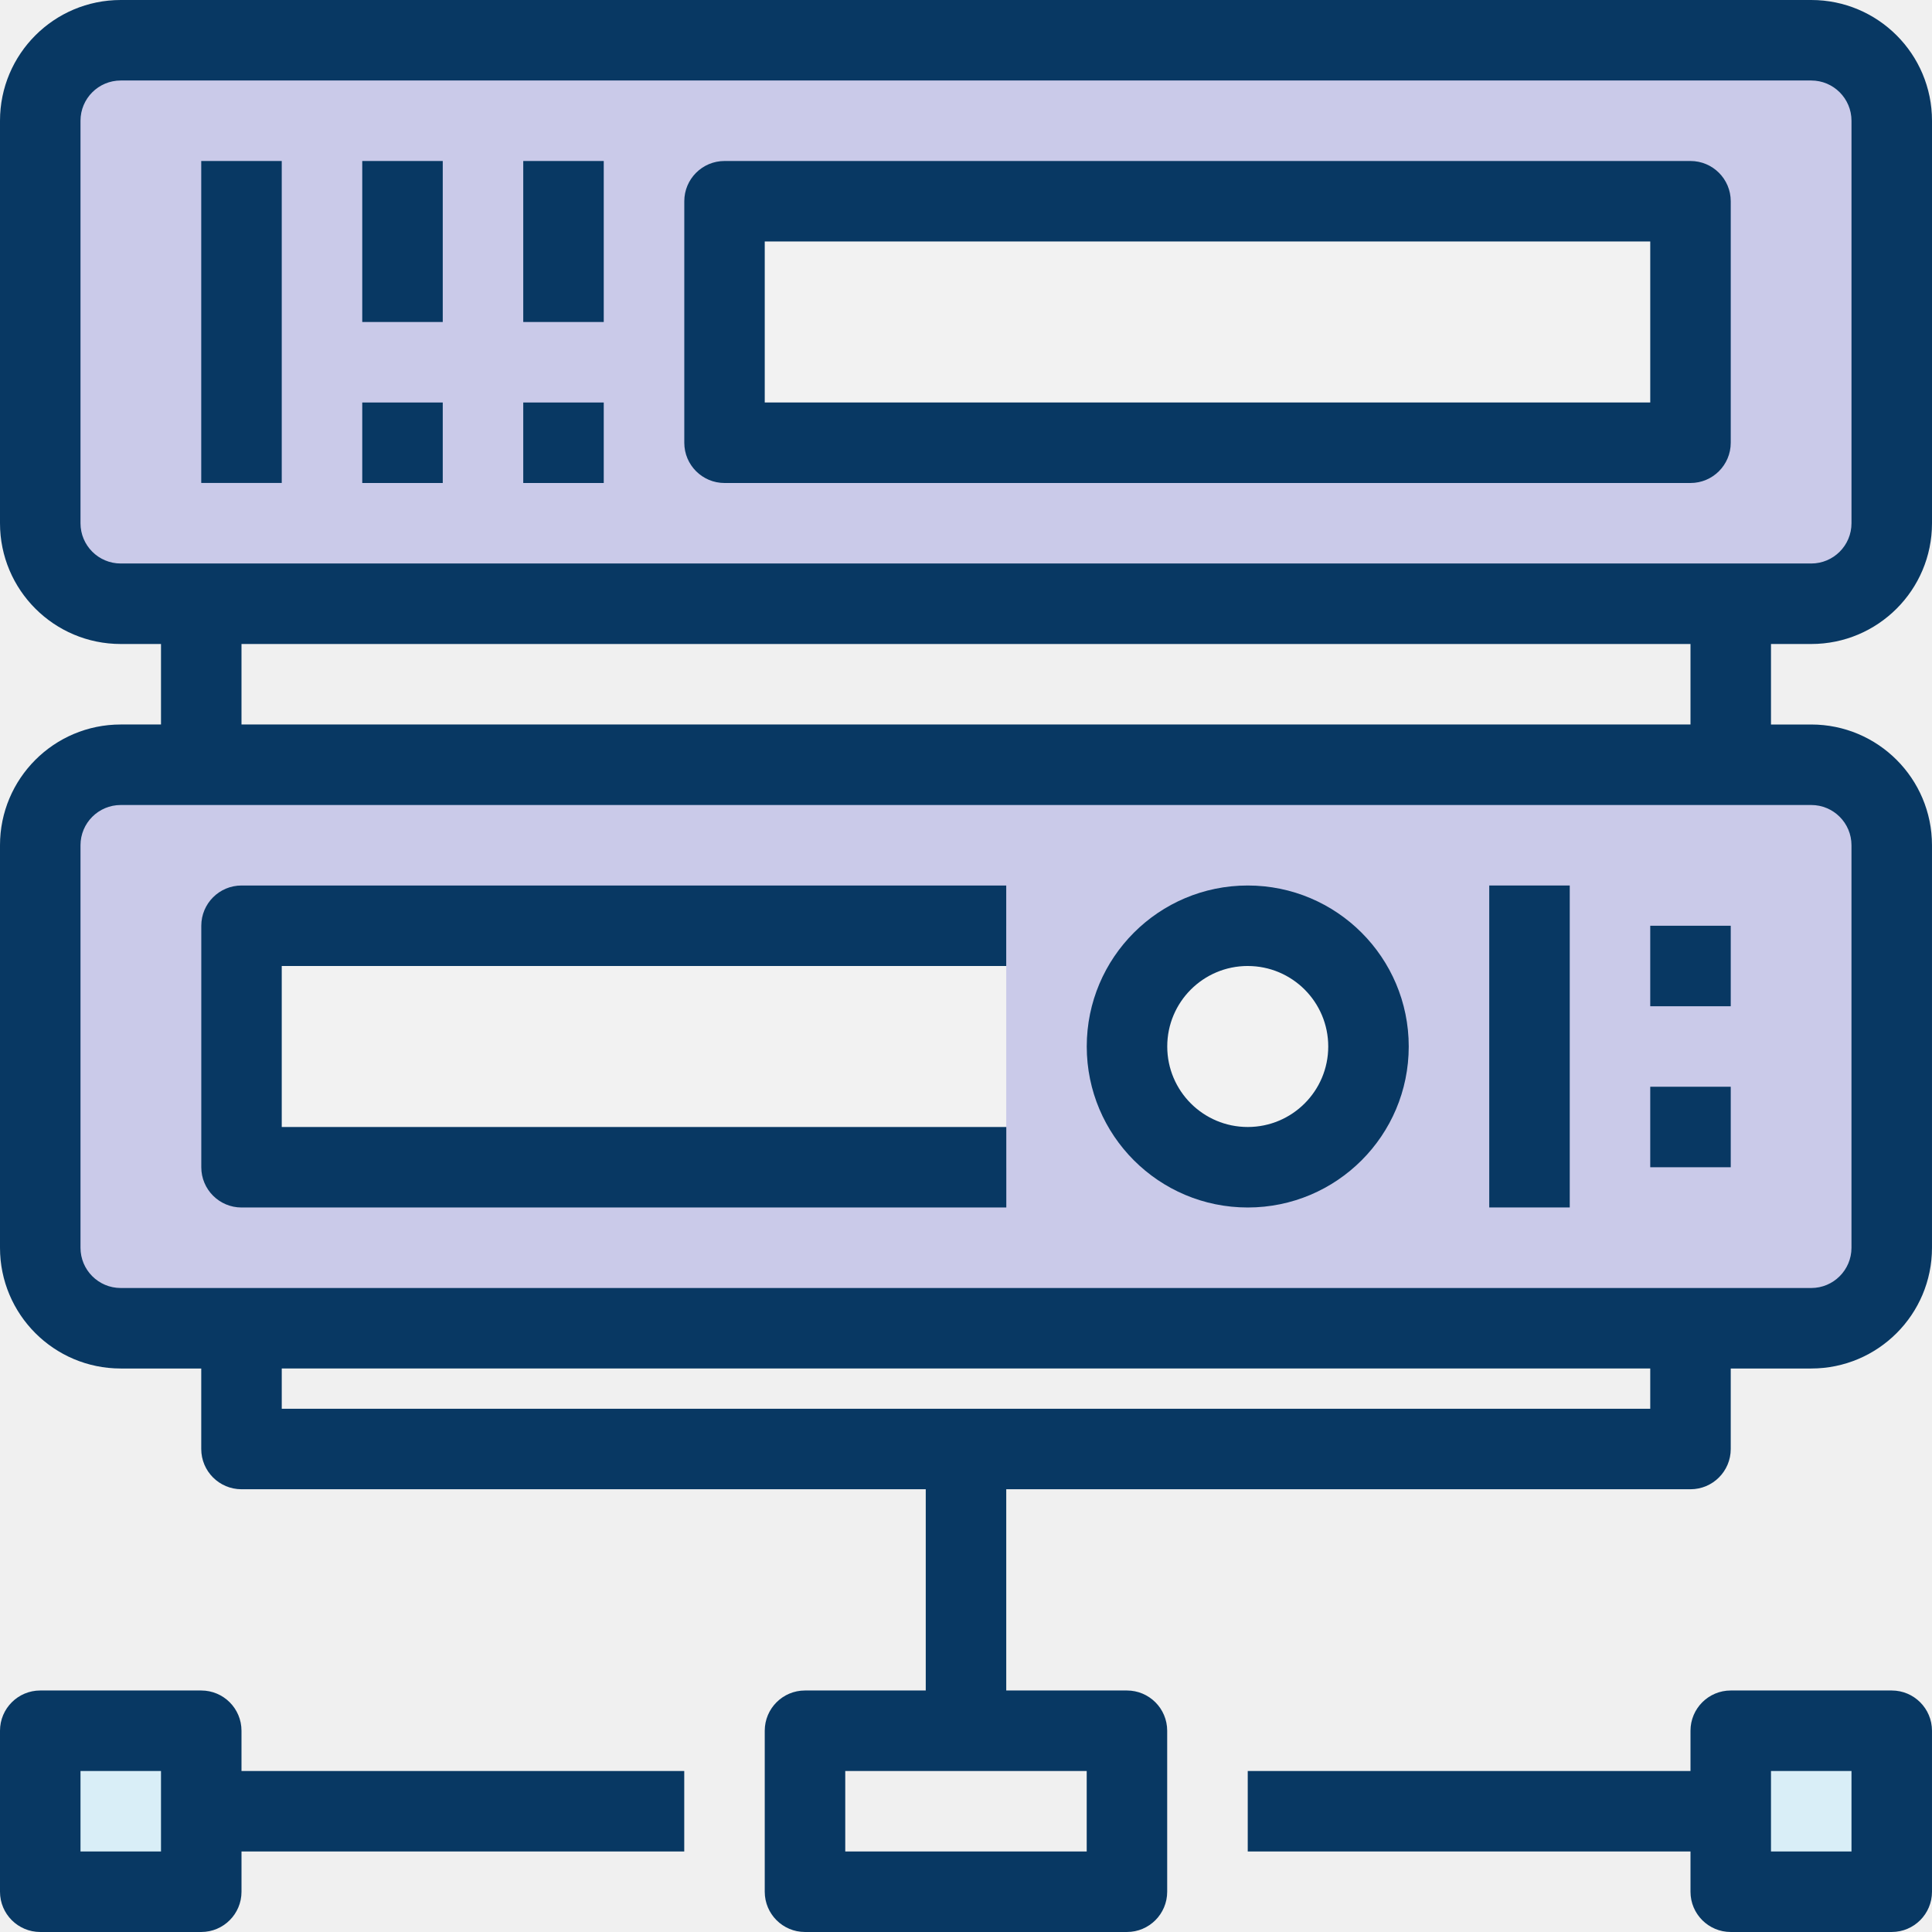
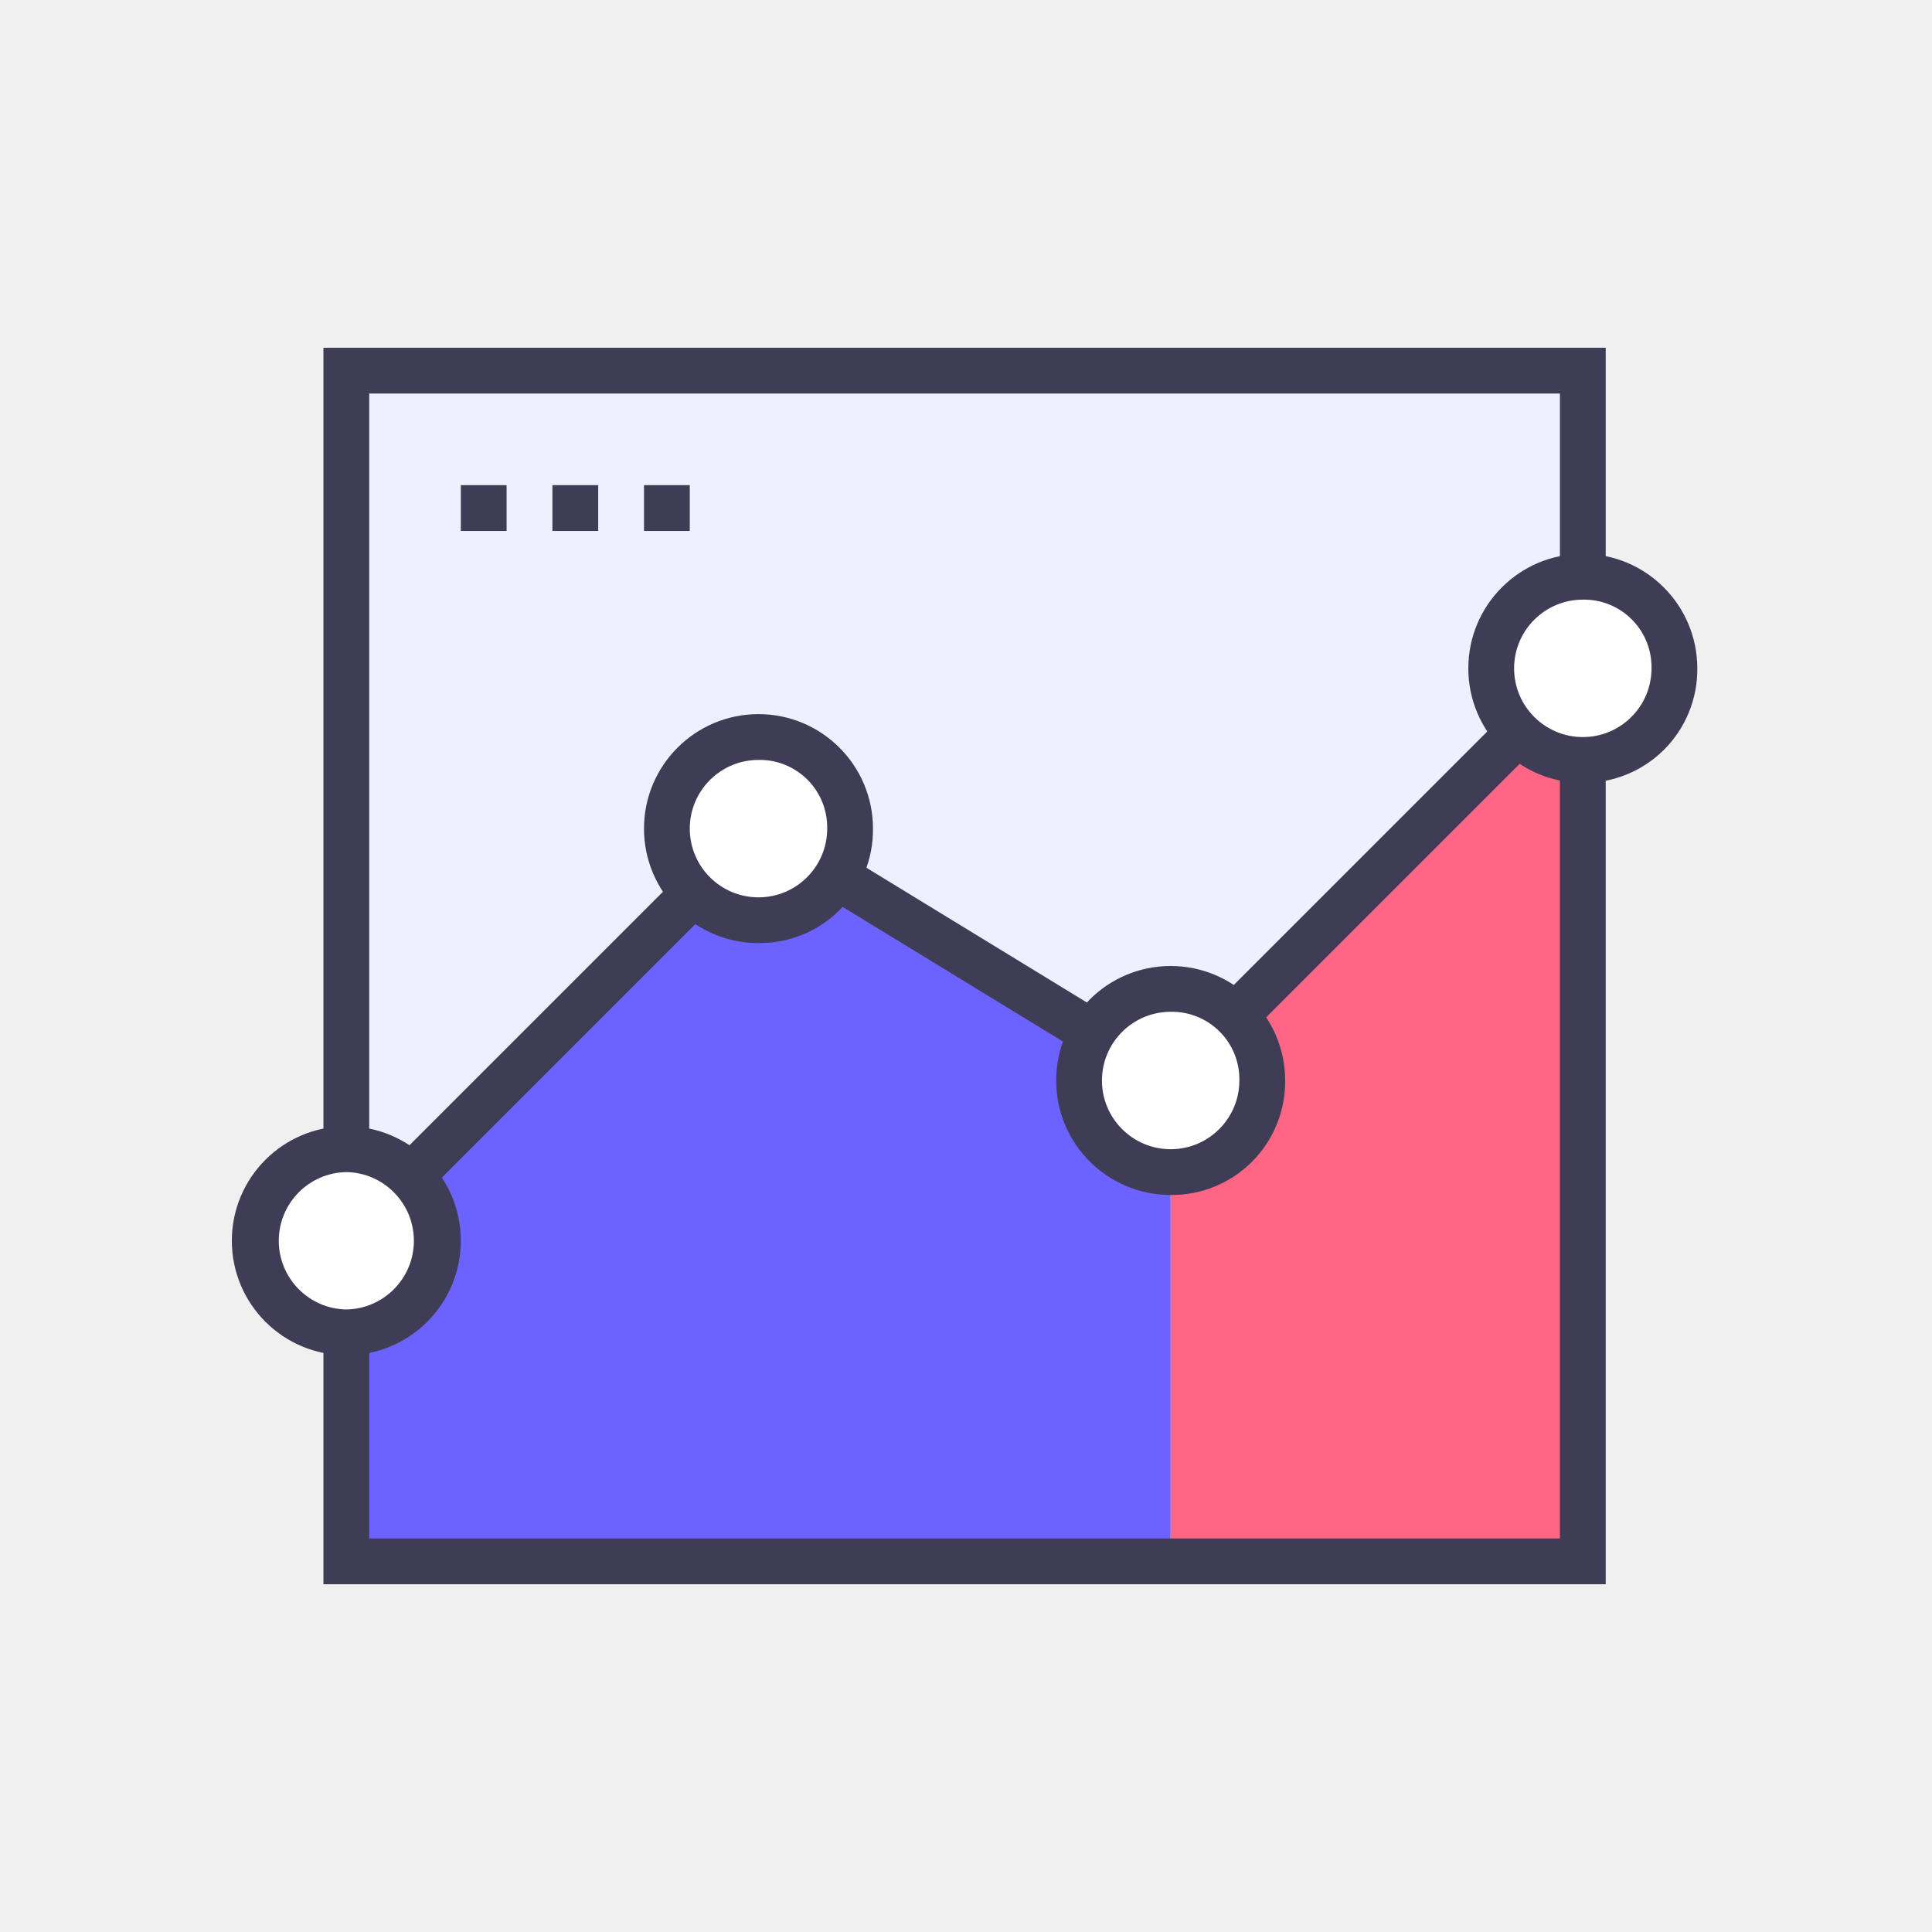
- <svg xmlns="http://www.w3.org/2000/svg" id="_019-server-3" data-name="019-server-3" width="166.228" height="166.228" viewBox="0 0 166.228 166.228">
+ <svg xmlns="http://www.w3.org/2000/svg" width="100" height="100" viewBox="0 0 100 100">
  <defs>
-     <style>
-       .cls-1 {
-         fill: #d9eef7;
-       }
- 
-       .cls-2 {
-         fill: #f2f2f2;
-       }
- 
-       .cls-3 {
-         fill: #3333ce;
-         opacity: 0.2;
-       }
- 
-       .cls-4 {
-         fill: #083863;
-       }
-     </style>
+     <clipPath id="clip-path">
+       <rect id="矩形_3671" data-name="矩形 3671" width="100" height="100" transform="translate(252 842)" fill="none" stroke="#707070" stroke-width="1" />
+     </clipPath>
  </defs>
-   <g id="Group_3010" data-name="Group 3010" transform="translate(3.463 148.912)">
-     <path id="Path_10753" data-name="Path 10753" class="cls-1" d="M472.518,458.667v13.852H458.666V458.667Z" transform="translate(-313.217 -458.667)" />
-     <path id="Path_10754" data-name="Path 10754" class="cls-1" d="M24.519,465.592v6.926H10.667V458.666H24.519v6.926Z" transform="translate(-10.667 -458.666)" />
-   </g>
-   <g id="Group_3011" data-name="Group 3011" transform="translate(20.778 17.315)">
-     <path id="Path_10756" data-name="Path 10756" class="cls-2" d="M192,53.333h83.114V74.111H192Z" transform="translate(-150.443 -53.333)" />
-     <circle id="Ellipse_641" data-name="Ellipse 641" class="cls-2" cx="10.389" cy="10.389" r="10.389" transform="translate(76.188 62.335)" />
-     <path id="Path_10757" data-name="Path 10757" class="cls-2" d="M64,245.333h65.8v20.778H64Z" transform="translate(-64 -182.998)" />
-   </g>
-   <g id="Group_3013" data-name="Group 3013" transform="translate(3.463 3.463)">
-     <path id="Path_10760" data-name="Path 10760" class="cls-3" d="M93.781,237.3V216.519h-65.8V237.3Zm10.389-10.389a10.389,10.389,0,1,0,10.389-10.389A10.389,10.389,0,0,0,104.17,226.908Zm48.483,24.242H17.593a6.947,6.947,0,0,1-6.926-6.926V209.593a6.947,6.947,0,0,1,6.926-6.926H163.042a6.947,6.947,0,0,1,6.926,6.926v34.631a6.947,6.947,0,0,1-6.926,6.926Z" transform="translate(-10.667 -140.332)" />
-     <path id="Path_10761" data-name="Path 10761" class="cls-3" d="M163.042,10.667H17.593a6.947,6.947,0,0,0-6.926,6.926V52.224a6.947,6.947,0,0,0,6.926,6.926H163.042a6.947,6.947,0,0,0,6.926-6.926V17.593A6.947,6.947,0,0,0,163.042,10.667ZM152.653,45.3H69.539V24.519h83.114Z" transform="translate(-10.667 -10.667)" />
-   </g>
-   <g id="Group_3014" data-name="Group 3014">
-     <path id="Path_10762" data-name="Path 10762" class="cls-4" d="M155.838,55.409A10.389,10.389,0,0,0,166.228,45.02V10.389A10.389,10.389,0,0,0,155.838,0H10.389A10.389,10.389,0,0,0,0,10.389V45.02A10.389,10.389,0,0,0,10.389,55.409h3.463v6.926H10.389A10.389,10.389,0,0,0,0,72.725v34.631a10.389,10.389,0,0,0,10.389,10.389h6.926v6.926a3.463,3.463,0,0,0,3.463,3.463H79.651v17.315H69.261a3.463,3.463,0,0,0-3.463,3.463v13.852a3.463,3.463,0,0,0,3.463,3.463h27.7a3.463,3.463,0,0,0,3.463-3.463V148.912a3.463,3.463,0,0,0-3.463-3.463H86.577V128.134h58.872a3.463,3.463,0,0,0,3.463-3.463v-6.926h6.926a10.389,10.389,0,0,0,10.389-10.389V72.725a10.389,10.389,0,0,0-10.389-10.389h-3.463V55.409h3.463ZM93.5,159.3H72.725v-6.926H93.5ZM6.926,45.02V10.389a3.463,3.463,0,0,1,3.463-3.463H155.838a3.463,3.463,0,0,1,3.463,3.463V45.02a3.463,3.463,0,0,1-3.463,3.463H10.389A3.463,3.463,0,0,1,6.926,45.02Zm135.06,76.187H24.242v-3.463H141.986v3.463ZM159.3,72.725v34.631a3.463,3.463,0,0,1-3.463,3.463H10.389a3.463,3.463,0,0,1-3.463-3.463V72.725a3.463,3.463,0,0,1,3.463-3.463H155.838A3.463,3.463,0,0,1,159.3,72.725ZM145.449,62.335H20.778V55.409H145.449Z" />
-     <path id="Path_10763" data-name="Path 10763" class="cls-4" d="M53.333,42.667h6.926v27.7H53.333Z" transform="translate(-36.018 -28.815)" />
-     <path id="Path_10764" data-name="Path 10764" class="cls-4" d="M394.667,234.667h6.926v27.7h-6.926Z" transform="translate(-266.533 -158.479)" />
-     <path id="Path_10765" data-name="Path 10765" class="cls-4" d="M96,42.667h6.926V56.519H96Z" transform="translate(-64.832 -28.815)" />
-     <path id="Path_10766" data-name="Path 10766" class="cls-4" d="M138.667,42.667h6.926V56.519h-6.926Z" transform="translate(-93.647 -28.815)" />
-     <path id="Path_10767" data-name="Path 10767" class="cls-4" d="M96,106.667h6.926v6.926H96Z" transform="translate(-64.832 -72.036)" />
-     <path id="Path_10768" data-name="Path 10768" class="cls-4" d="M437.333,245.333h6.926v6.926h-6.926Z" transform="translate(-295.347 -165.682)" />
-     <path id="Path_10769" data-name="Path 10769" class="cls-4" d="M437.333,288h6.926v6.926h-6.926Z" transform="translate(-295.347 -194.497)" />
-     <path id="Path_10770" data-name="Path 10770" class="cls-4" d="M138.667,106.667h6.926v6.926h-6.926Z" transform="translate(-93.647 -72.036)" />
-     <path id="Path_10771" data-name="Path 10771" class="cls-4" d="M267.91,42.667H184.8a3.463,3.463,0,0,0-3.463,3.463V66.909a3.463,3.463,0,0,0,3.463,3.463H267.91a3.463,3.463,0,0,0,3.463-3.463V46.13A3.463,3.463,0,0,0,267.91,42.667Zm-3.463,20.778H188.259V49.593h76.188V63.445Z" transform="translate(-122.461 -28.815)" />
-     <path id="Path_10772" data-name="Path 10772" class="cls-4" d="M56.8,262.371h65.8v-6.926H60.259V241.593h62.335v-6.926H56.8a3.463,3.463,0,0,0-3.463,3.463v20.778A3.463,3.463,0,0,0,56.8,262.371Z" transform="translate(-36.018 -158.479)" />
-     <path id="Path_10773" data-name="Path 10773" class="cls-4" d="M301.852,262.371A13.852,13.852,0,1,0,288,248.518,13.853,13.853,0,0,0,301.852,262.371Zm0-20.778a6.926,6.926,0,1,1-6.926,6.926A6.926,6.926,0,0,1,301.852,241.592Z" transform="translate(-194.497 -158.479)" />
-     <path id="Path_10774" data-name="Path 10774" class="cls-4" d="M20.778,451.463A3.463,3.463,0,0,0,17.315,448H3.463A3.463,3.463,0,0,0,0,451.463v13.852a3.463,3.463,0,0,0,3.463,3.463H17.316a3.463,3.463,0,0,0,3.463-3.463v-3.463H58.872v-6.926H20.778Zm-6.926,10.389H6.926v-6.926h6.926v6.926Z" transform="translate(0 -302.551)" />
-     <path id="Path_10775" data-name="Path 10775" class="cls-4" d="M386.076,448H372.224a3.463,3.463,0,0,0-3.463,3.463v3.463H330.667v6.926h38.094v3.463a3.463,3.463,0,0,0,3.463,3.463h13.852a3.463,3.463,0,0,0,3.463-3.463V451.463A3.464,3.464,0,0,0,386.076,448Zm-3.463,13.852h-6.926v-6.926h6.926Z" transform="translate(-223.312 -302.551)" />
+   <g id="蒙版组_119" data-name="蒙版组 119" transform="translate(-252 -842)" clip-path="url(#clip-path)">
+     <g id="组_4329" data-name="组 4329" transform="translate(-116 -961)">
+       <g id="组_4326" data-name="组 4326">
+         <path id="路径_13536" data-name="路径 13536" d="M104,63.407,82.667,84.741,61.333,71.7,40,93.037V48h64Z" transform="translate(345.926 1774.185)" fill="#f0efff" />
+         <path id="路径_13537" data-name="路径 13537" d="M63.268,245.926H40V229.333L63.268,208Z" transform="translate(345.926 1637.889)" fill="#6c63ff" />
+         <path id="路径_13538" data-name="路径 13538" d="M184,208v37.926h21.333V221.037Z" transform="translate(223.259 1637.889)" fill="#6c63ff" />
+         <path id="路径_13539" data-name="路径 13539" d="M349.333,152,328,173.333v24.889h21.333Z" transform="translate(100.593 1685.593)" fill="#ff6584" />
+         <rect id="矩形_3625" data-name="矩形 3625" width="2.37" height="2.37" transform="translate(401.333 1828.111)" fill="#3f3d56" />
+         <rect id="矩形_3626" data-name="矩形 3626" width="2.37" height="2.37" transform="translate(396.593 1828.111)" fill="#3f3d56" />
+         <rect id="矩形_3627" data-name="矩形 3627" width="2.37" height="2.37" transform="translate(391.852 1828.111)" fill="#3f3d56" />
+         <rect id="矩形_3668" data-name="矩形 3668" width="2.37" height="30.222" transform="translate(429.37 1859.824) rotate(-135)" fill="#3f3d56" />
+         <rect id="矩形_3669" data-name="矩形 3669" width="25.008" height="2.371" transform="translate(428.026 1859.971) rotate(-148.569)" fill="#3f3d56" />
+         <rect id="矩形_3670" data-name="矩形 3670" width="2.37" height="30.222" transform="translate(386.704 1868.12) rotate(-135)" fill="#3f3d56" />
+         <path id="路径_13557" data-name="路径 13557" d="M98.37,104H32V40H98.37Zm-64-2.37H96V42.37H34.37Z" transform="translate(352.741 1781)" fill="#3f3d56" />
+         <g id="组_4321" data-name="组 4321">
+           <circle id="椭圆_1160" data-name="椭圆 1160" cx="4.741" cy="4.741" r="4.741" transform="translate(381.185 1862.481)" fill="#fff" />
+           <circle id="椭圆_1161" data-name="椭圆 1161" cx="4.741" cy="4.741" r="4.741" transform="translate(402.519 1841.148)" fill="#fff" />
+           <circle id="椭圆_1162" data-name="椭圆 1162" cx="4.741" cy="4.741" r="4.741" transform="translate(423.852 1854.185)" fill="#fff" />
+           <circle id="椭圆_1163" data-name="椭圆 1163" cx="4.741" cy="4.741" r="4.741" transform="translate(445.185 1832.852)" fill="#fff" />
+           <path id="路径_13558" data-name="路径 13558" d="M5.926,323.852a5.926,5.926,0,0,1,0-11.852,5.926,5.926,0,0,1,0,11.852Zm0-9.481a3.556,3.556,0,0,0,0,7.111,3.556,3.556,0,0,0,0-7.111Z" transform="translate(380 1549.296)" fill="#3f3d56" />
+           <path id="路径_13559" data-name="路径 13559" d="M149.926,179.852a5.926,5.926,0,1,1,5.926-5.926A5.868,5.868,0,0,1,149.926,179.852Zm0-9.481a3.556,3.556,0,1,0,3.556,3.556A3.492,3.492,0,0,0,149.926,170.37Z" transform="translate(257.333 1671.963)" fill="#3f3d56" />
+           <path id="路径_13560" data-name="路径 13560" d="M293.926,267.852a5.926,5.926,0,1,1,5.926-5.926A5.868,5.868,0,0,1,293.926,267.852Zm0-9.481a3.556,3.556,0,1,0,3.556,3.556A3.492,3.492,0,0,0,293.926,258.37Z" transform="translate(134.667 1597)" fill="#3f3d56" />
+           <path id="路径_13561" data-name="路径 13561" d="M437.926,123.852a5.926,5.926,0,1,1,5.926-5.926A5.868,5.868,0,0,1,437.926,123.852Zm0-9.481a3.556,3.556,0,1,0,3.556,3.556A3.492,3.492,0,0,0,437.926,114.37Z" transform="translate(12 1719.667)" fill="#3f3d56" />
+         </g>
+       </g>
+     </g>
  </g>
</svg>
